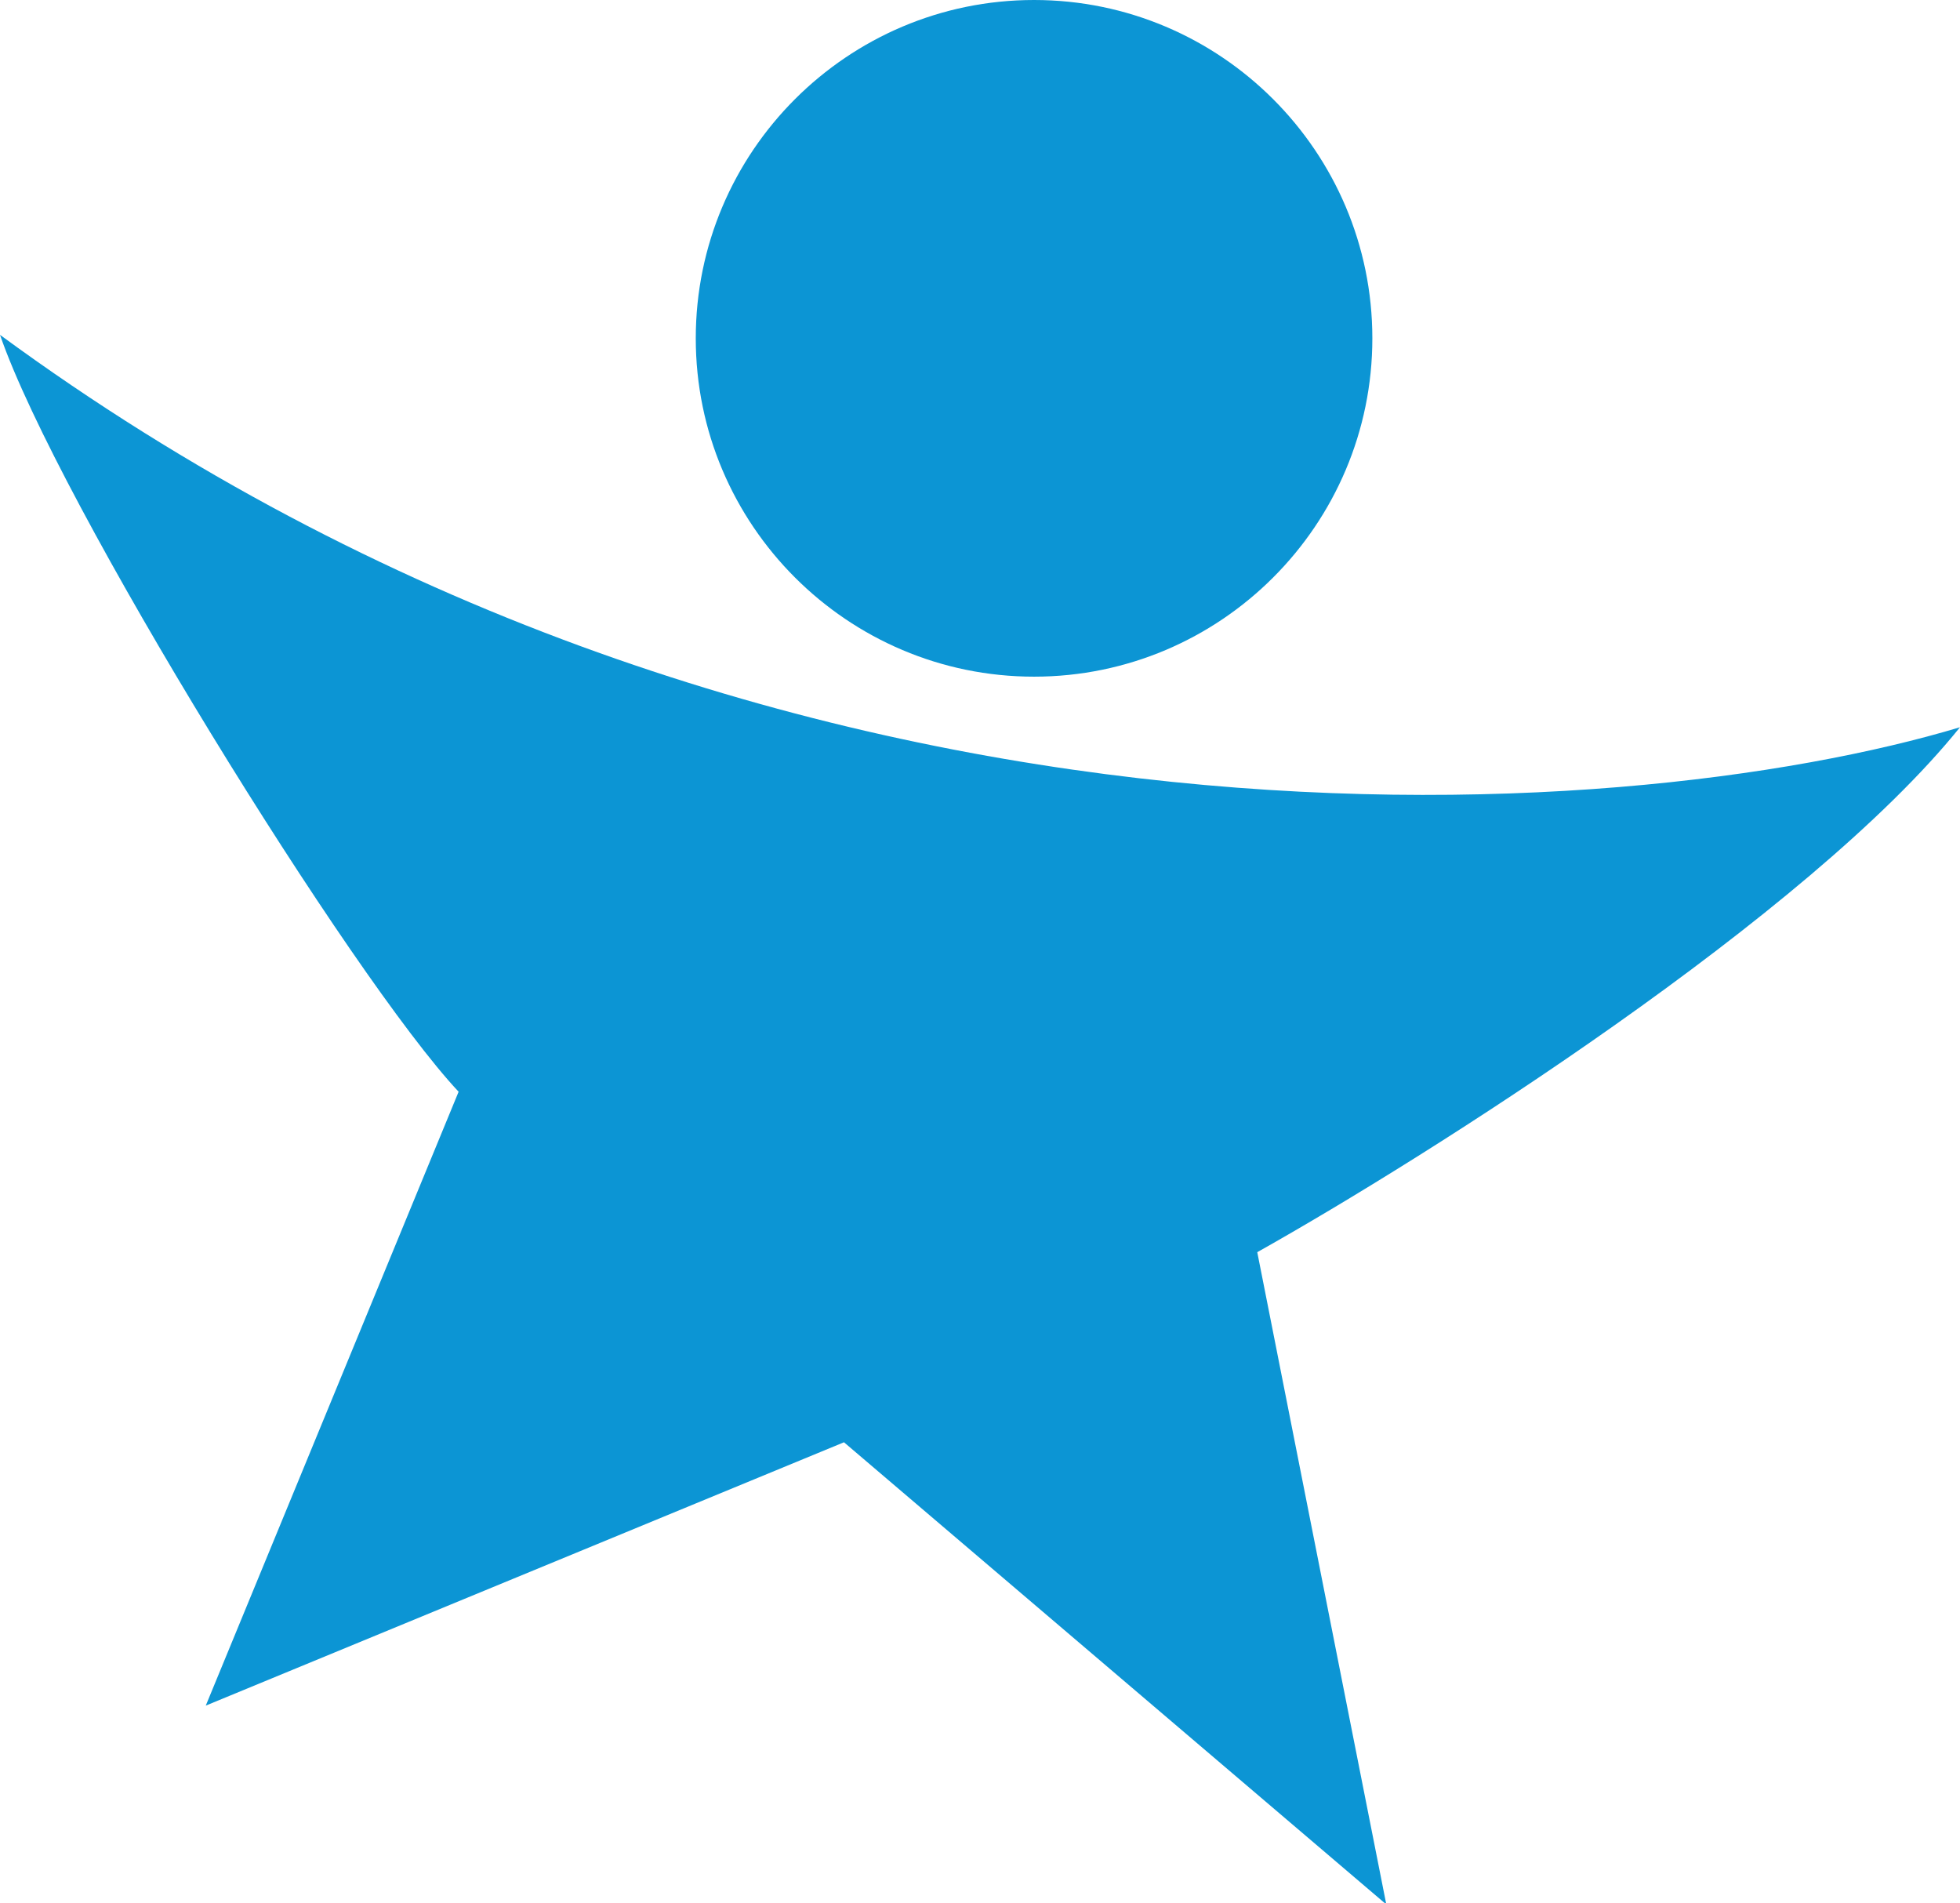
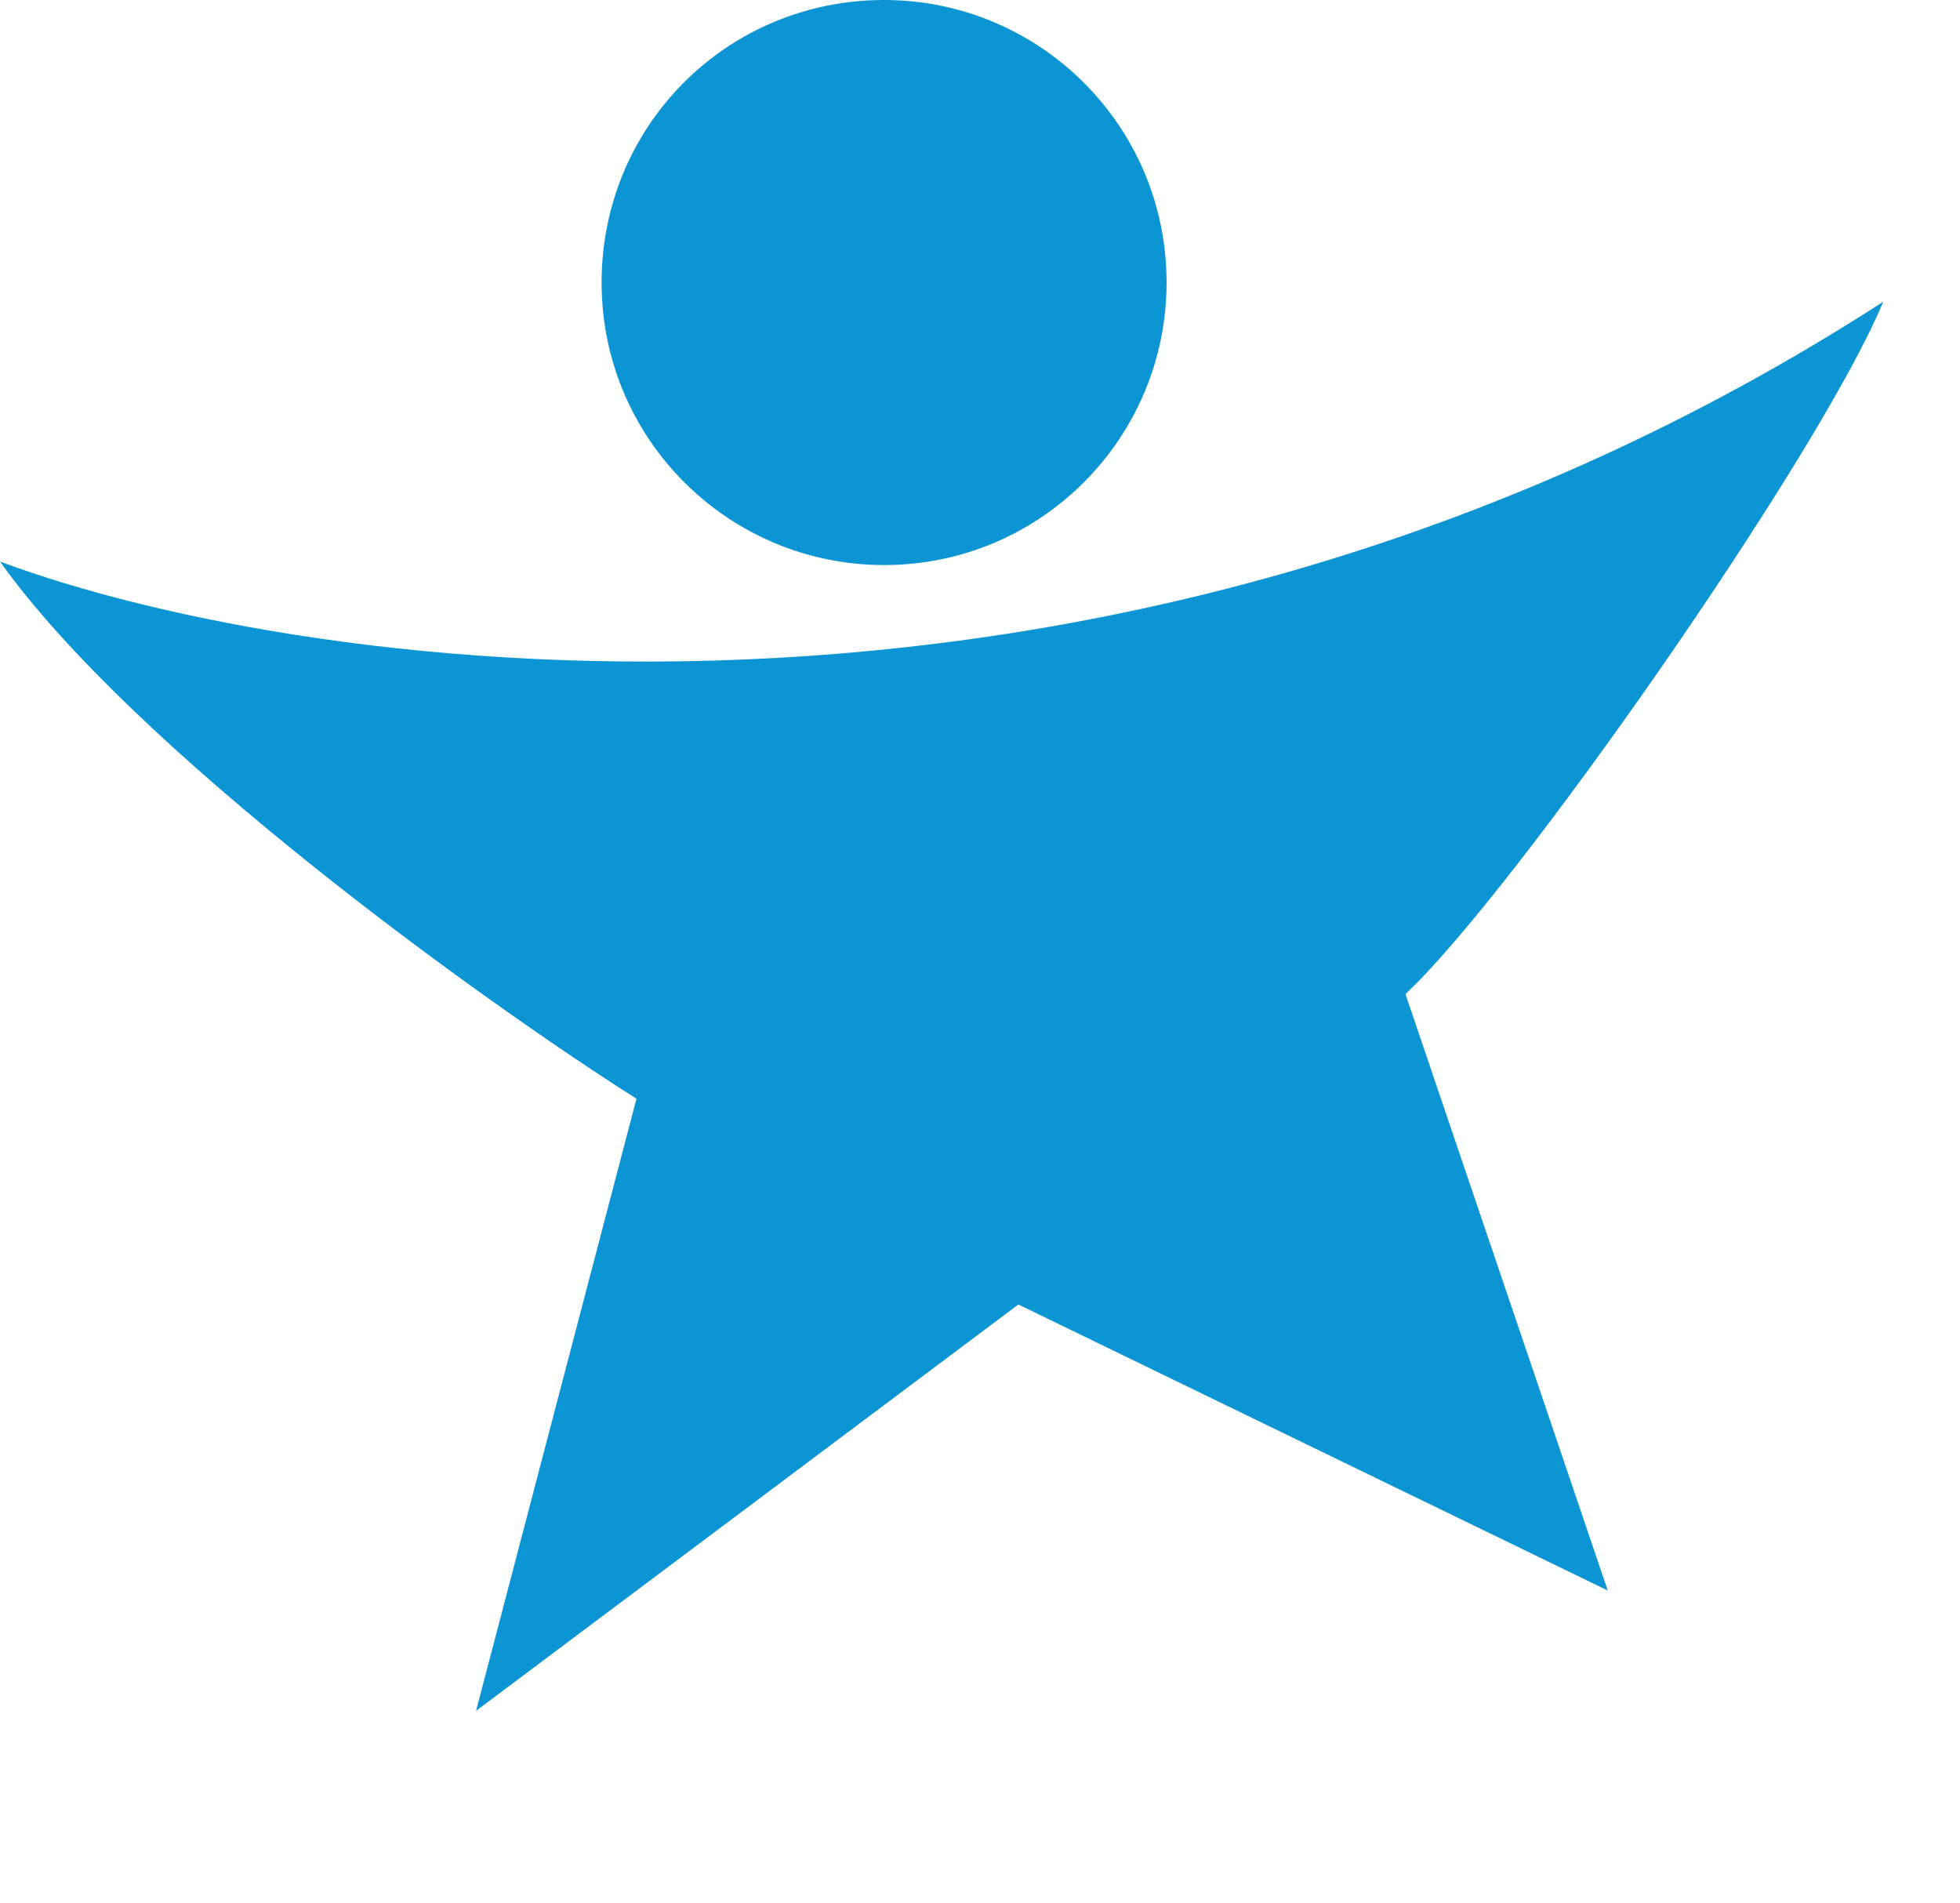
<svg xmlns="http://www.w3.org/2000/svg" version="1.1" id="Layer_1" x="0px" y="0px" width="112.4px" height="109.1px" viewBox="0 0 112.4 109.1" style="enable-background:new 0 0 112.4 109.1;" xml:space="preserve">
  <style type="text/css">
	.st0{fill:#0C95D4;}
</style>
-   <path class="st0" d="M78.7,19.4c0,10.7-8.7,19.4-19.4,19.4c-10.7,0-19.4-8.7-19.4-19.4C39.9,8.7,48.6,0,59.3,0  C70,0,78.7,8.7,78.7,19.4z" />
-   <path class="st0" d="M0,19.2c43.6,32,93.1,28.3,112.4,22.5c-8.7,10.8-30.5,24.6-40.3,30.1l7.4,37.4L48.4,82.7L11.8,97.8l14.5-35.2  C20.2,56.1,3.3,28.8,0,19.2z" />
+   <path class="st0" d="M66.9,16.2c0,8.9-7.2,16.2-16.2,16.2c-8.9,0-16.2-7.2-16.2-16.2S41.7,0,50.7,0C59.6,0,66.9,7.2,66.9,16.2z" />
+   <path class="st0" d="M108,17.3C64.8,45.2,18,38.9,0,32.2C7.7,43,27.5,57.3,36.5,63l-9.2,35.1l31.1-23.3l33.8,16.4L80.6,57  C86.8,51.2,104.3,26.2,108,17.3z" />
</svg>
